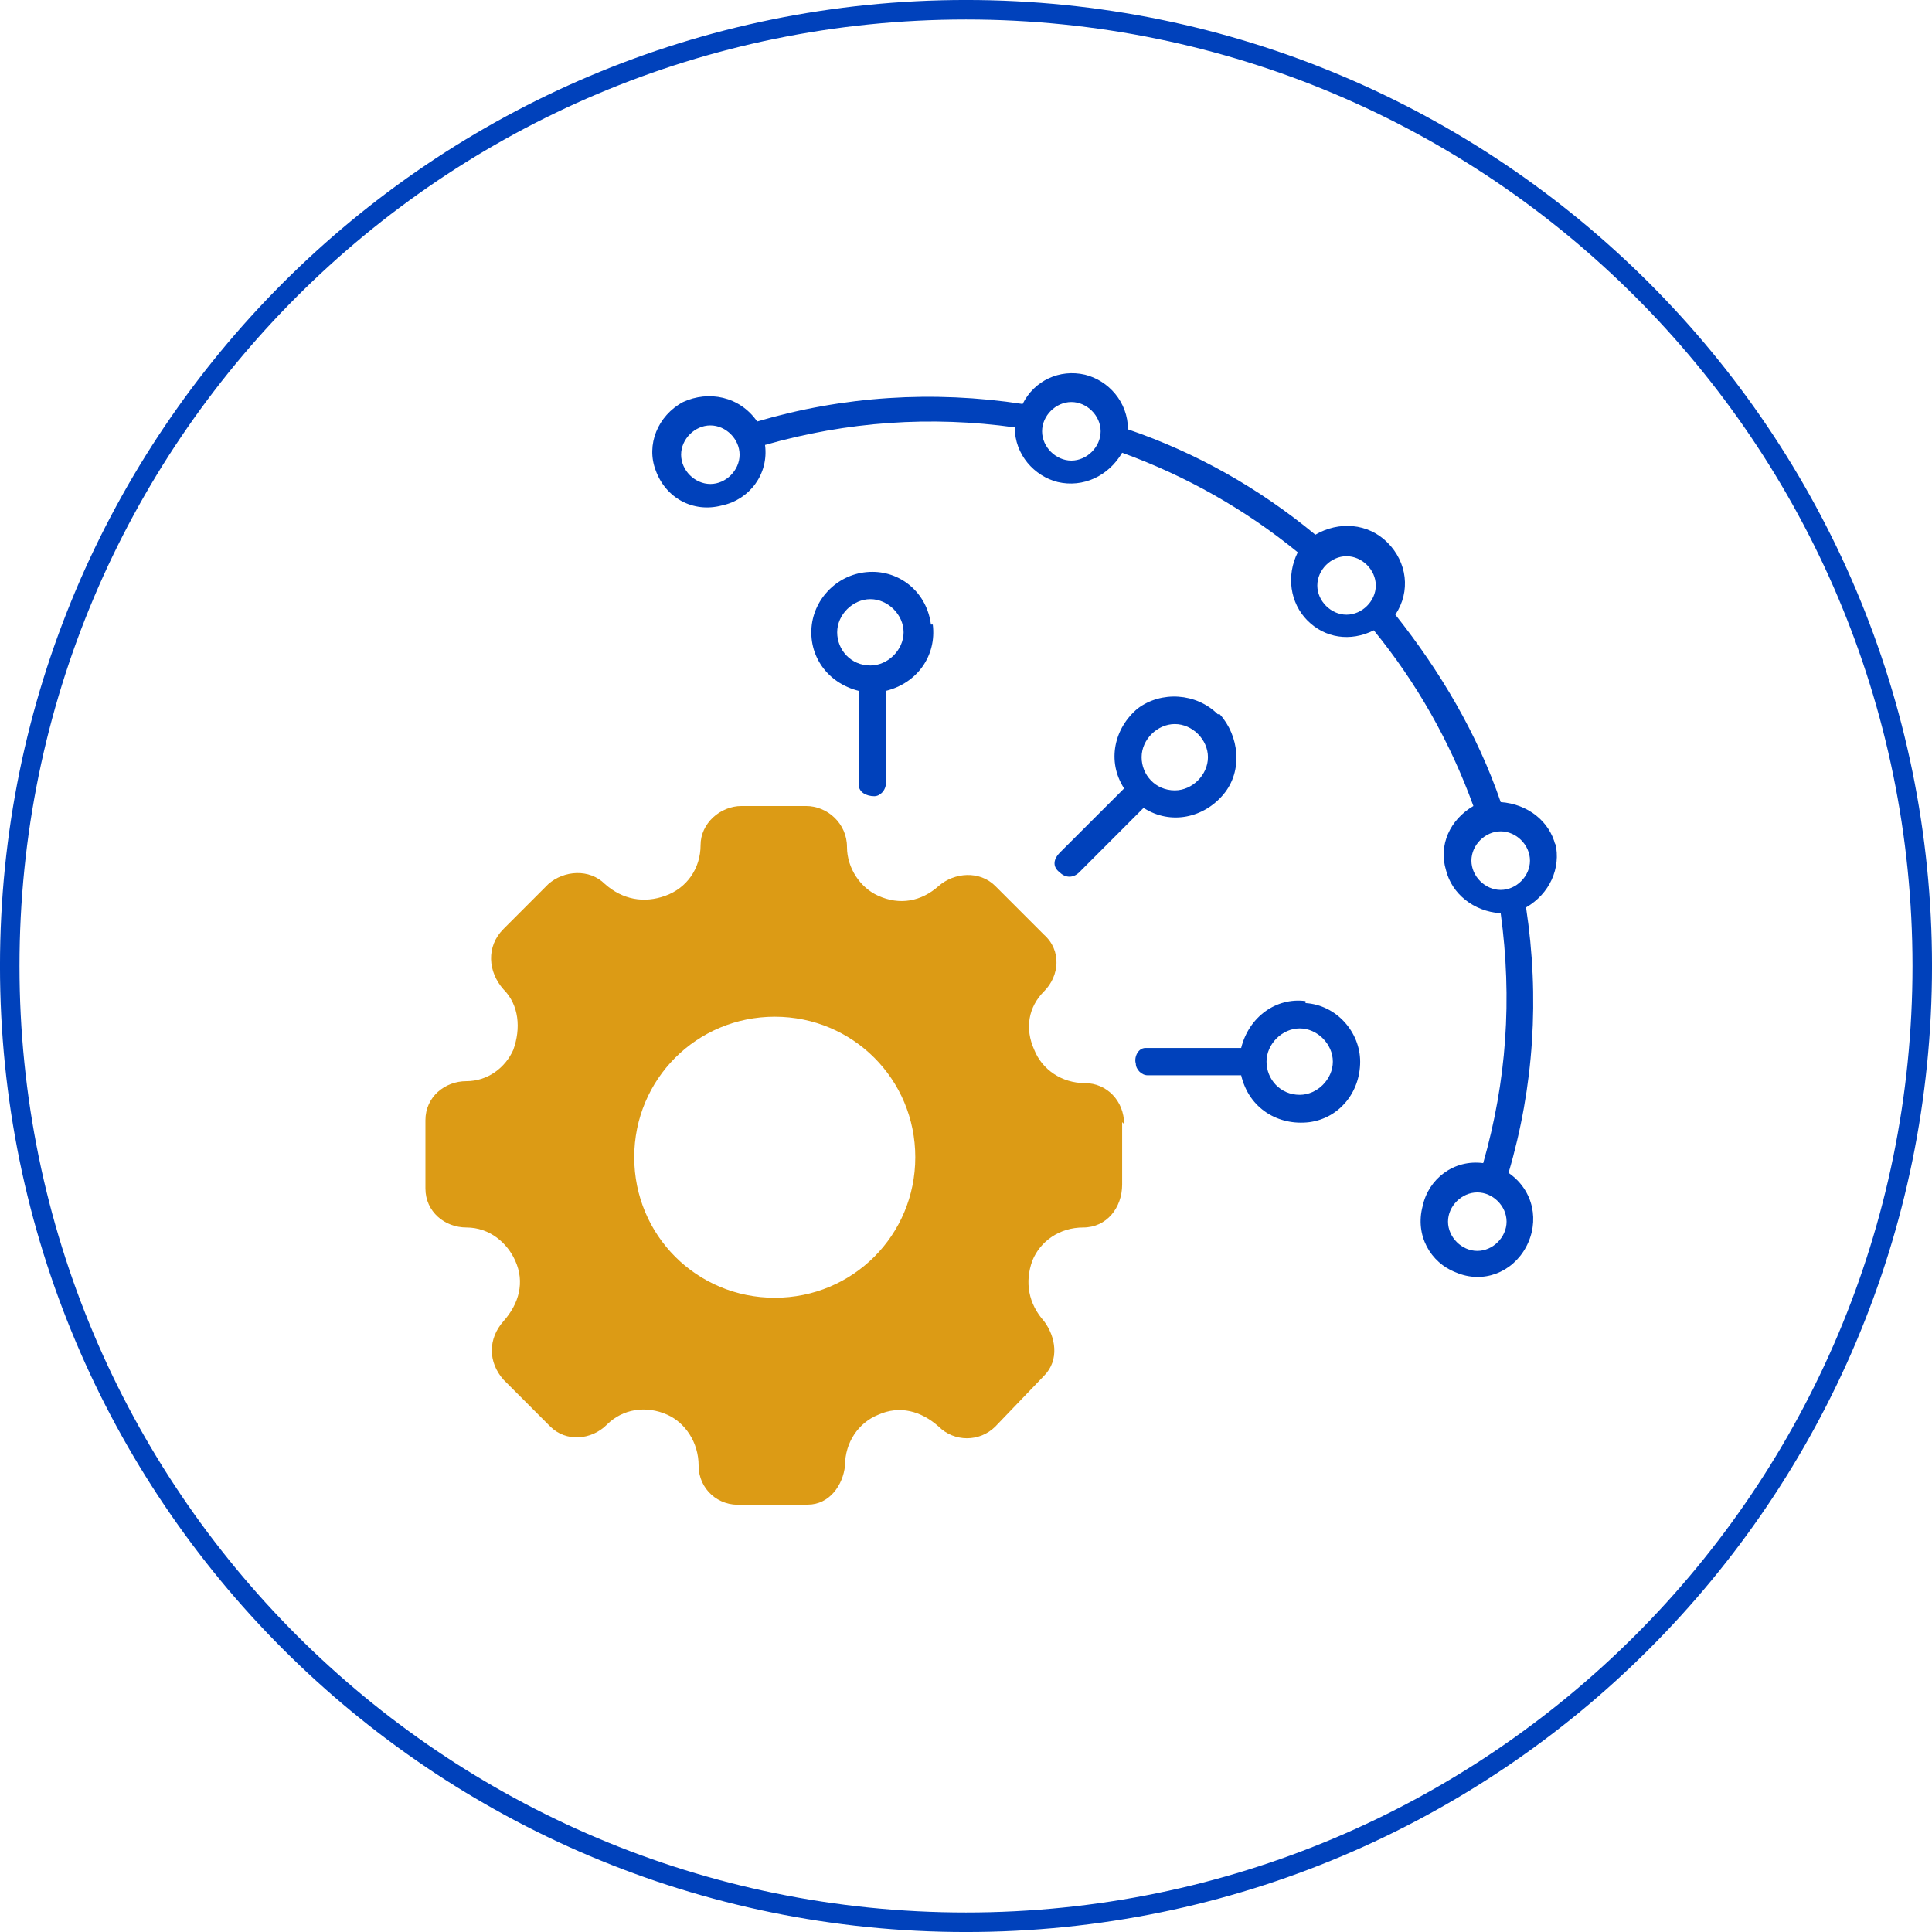
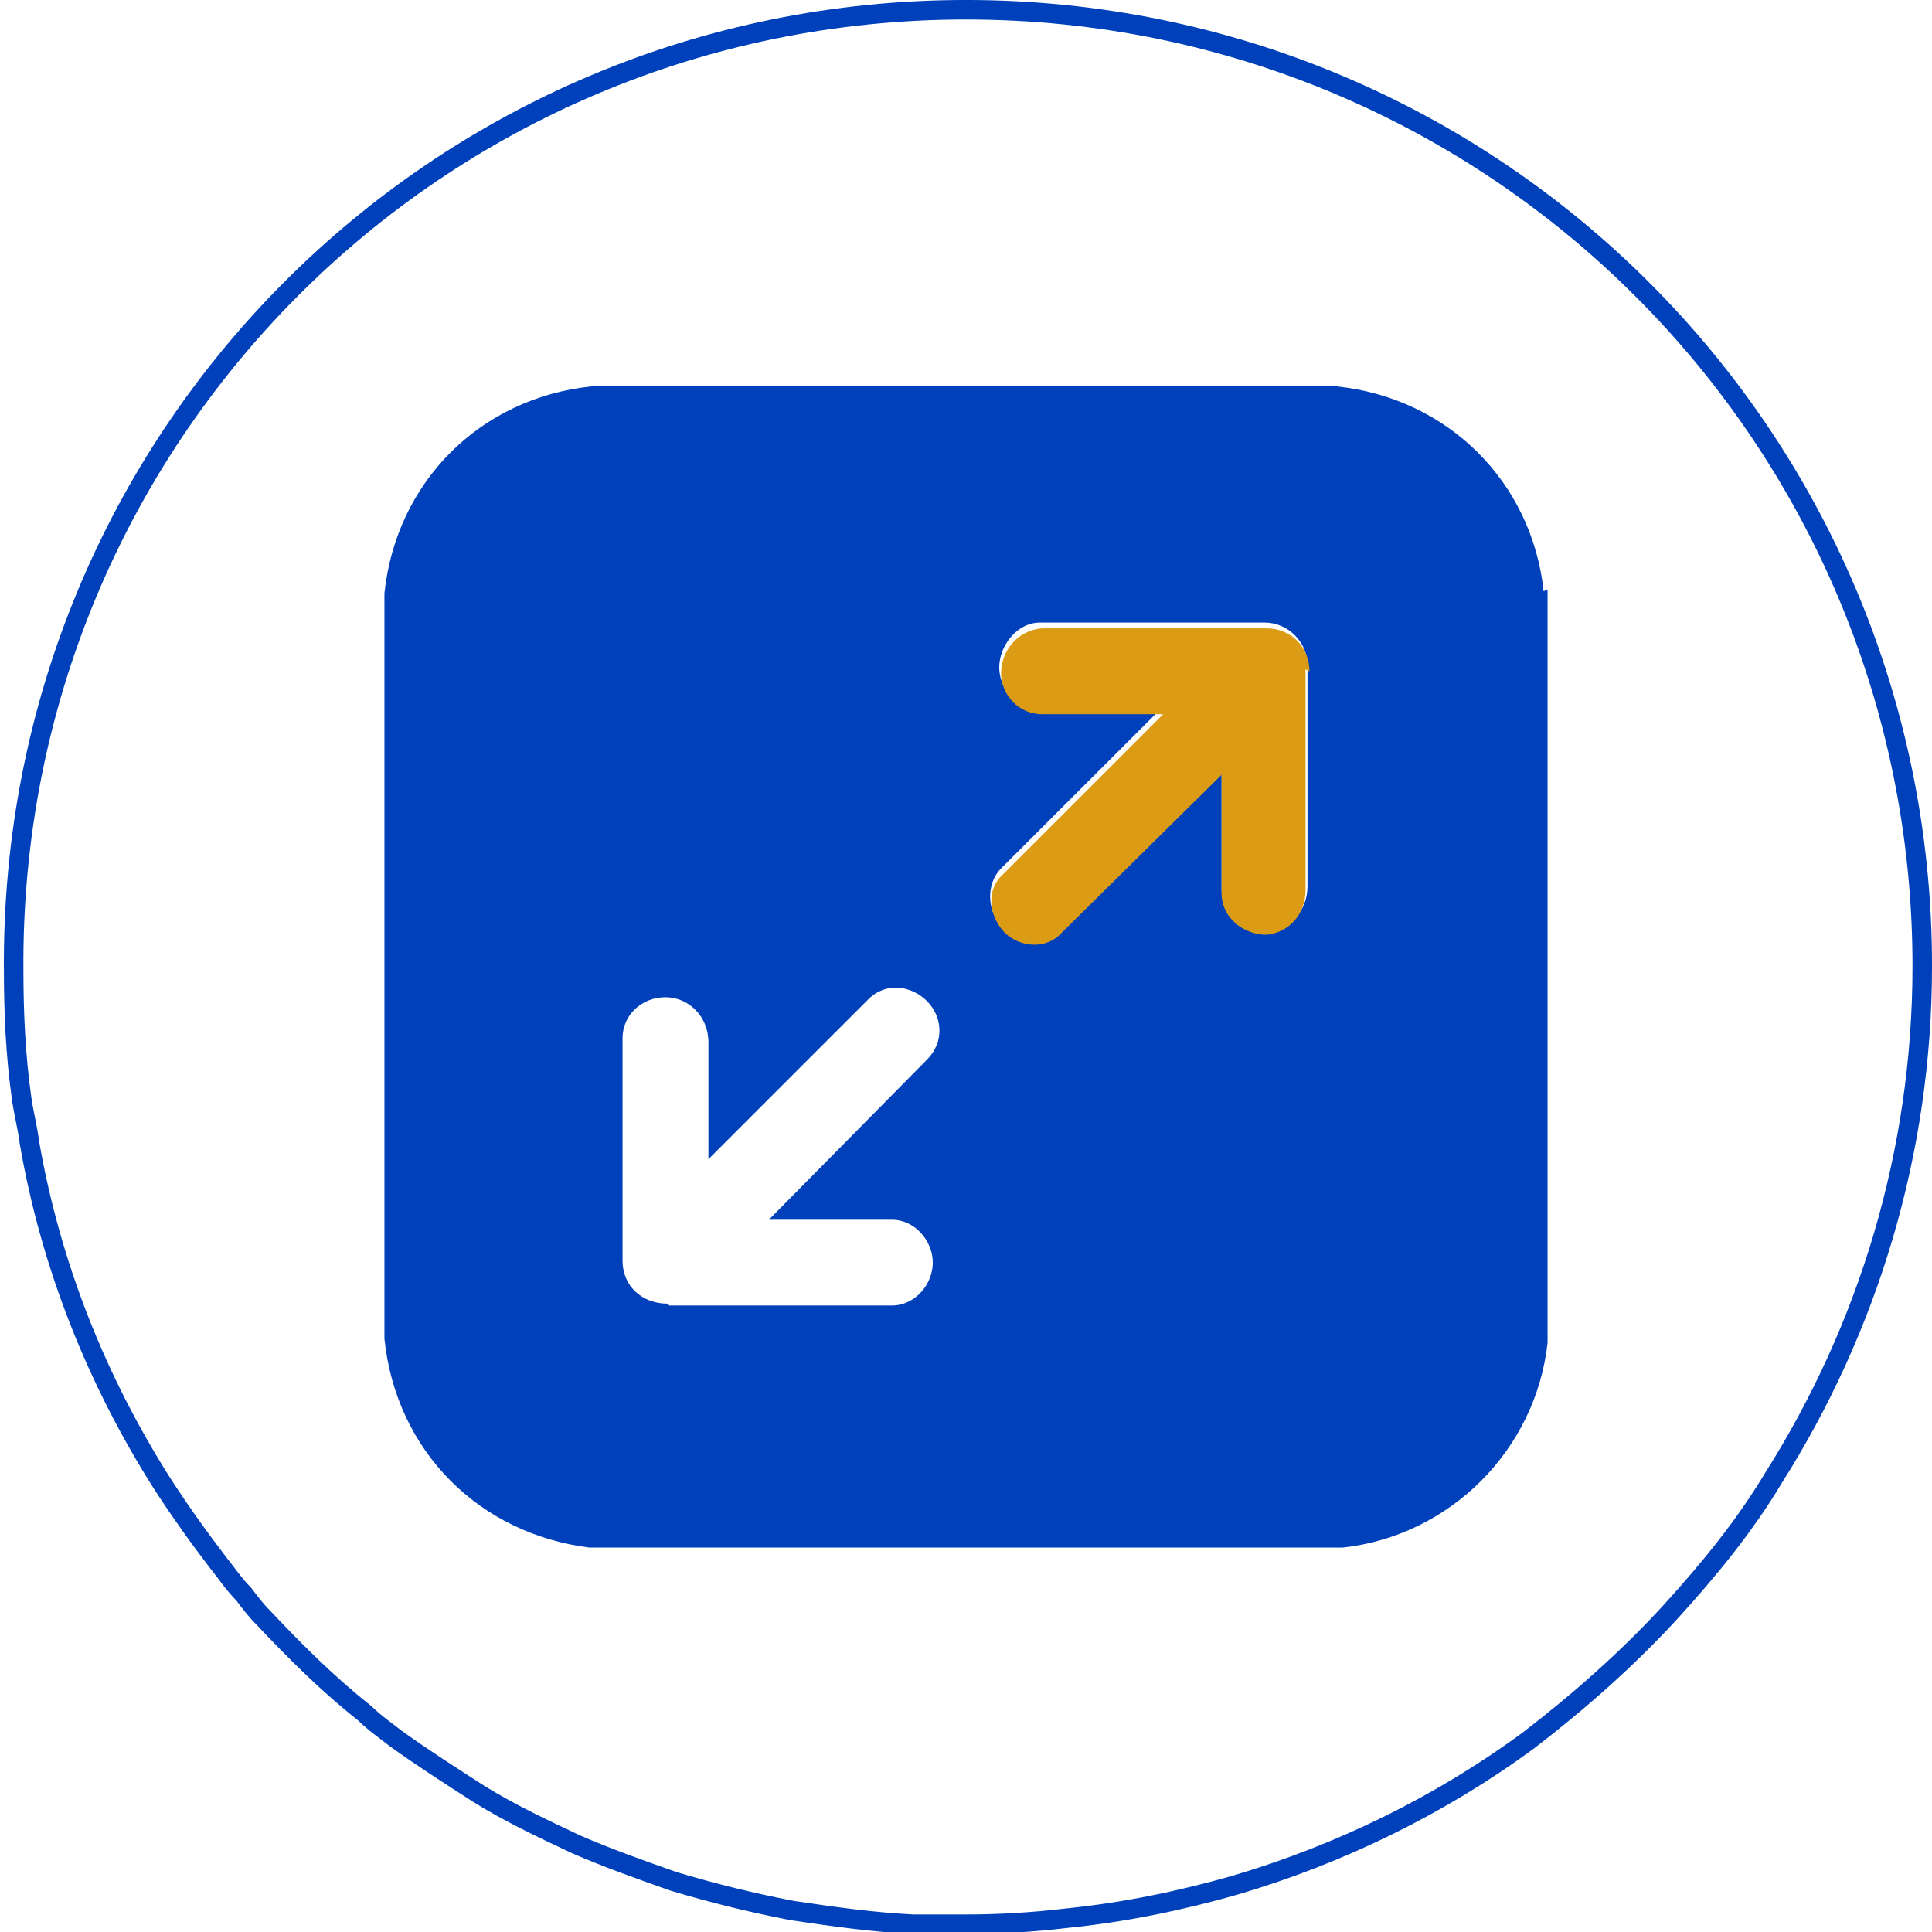
<svg xmlns="http://www.w3.org/2000/svg" width="100px" height="100px" viewBox="0 0 100 100" version="1.1">
  <g id="surface1">
-     <path style="fill:none;stroke-width:1;stroke-linecap:butt;stroke-linejoin:miter;stroke:rgb(0%,25.49%,73.333%);stroke-opacity:1;stroke-miterlimit:10;" d="M 98.501 49.5 C 98.501 22.437 76.563 0.499 49.5 0.499 C 22.437 0.499 0.499 22.437 0.499 49.5 C 0.499 76.563 22.437 98.501 49.5 98.501 C 76.563 98.501 98.501 76.563 98.501 49.5 Z M 98.501 49.5 " transform="matrix(1.010101,0,0,1.010101,0,0)" />
-     <path style=" stroke:none;fill-rule:nonzero;fill:rgb(0%,25.49%,73.333%);fill-opacity:1;" d="M 80.504 43.738 C 80.203 42.523 79.09 41.617 77.676 41.516 C 76.465 37.98 74.547 34.746 72.223 31.816 C 73.031 30.605 72.828 29.09 71.816 28.082 C 70.809 27.07 69.293 26.969 68.082 27.676 C 65.152 25.254 61.918 23.434 58.383 22.223 C 58.383 20.809 57.375 19.695 56.16 19.395 C 54.848 19.09 53.535 19.695 52.93 20.91 C 48.281 20.203 43.637 20.504 39.191 21.816 C 38.281 20.504 36.668 20.203 35.355 20.809 C 34.039 21.516 33.434 23.031 33.938 24.344 C 34.445 25.758 35.859 26.566 37.375 26.16 C 38.789 25.859 39.797 24.547 39.598 23.031 C 43.84 21.816 48.184 21.516 52.523 22.121 C 52.523 23.535 53.535 24.645 54.746 24.949 C 56.062 25.254 57.375 24.645 58.082 23.434 C 61.414 24.645 64.445 26.363 67.172 28.586 C 66.566 29.797 66.77 31.211 67.676 32.121 C 68.586 33.031 69.898 33.23 71.109 32.625 C 73.332 35.355 75.051 38.383 76.262 41.719 C 75.051 42.426 74.445 43.738 74.848 45.051 C 75.152 46.262 76.262 47.172 77.676 47.273 C 78.281 51.719 77.98 55.961 76.77 60.203 C 75.254 60 73.938 61.012 73.637 62.426 C 73.23 63.938 74.039 65.355 75.355 65.859 C 76.77 66.465 78.281 65.859 78.988 64.547 C 79.695 63.23 79.395 61.617 78.082 60.707 C 79.395 56.262 79.695 51.617 78.988 46.969 C 80.203 46.262 80.809 44.949 80.504 43.637 Z M 36.77 25.051 C 35.961 25.051 35.254 24.344 35.254 23.535 C 35.254 22.727 35.961 22.02 36.77 22.02 C 37.574 22.02 38.281 22.727 38.281 23.535 C 38.281 24.344 37.574 25.051 36.77 25.051 Z M 55.453 23.84 C 54.645 23.84 53.938 23.133 53.938 22.324 C 53.938 21.516 54.645 20.809 55.453 20.809 C 56.262 20.809 56.969 21.516 56.969 22.324 C 56.969 23.133 56.262 23.84 55.453 23.84 Z M 69.695 31.816 C 68.891 31.816 68.184 31.109 68.184 30.305 C 68.184 29.496 68.891 28.789 69.695 28.789 C 70.504 28.789 71.211 29.496 71.211 30.305 C 71.211 31.109 70.504 31.816 69.695 31.816 Z M 76.465 64.746 C 75.656 64.746 74.949 64.039 74.949 63.23 C 74.949 62.426 75.656 61.719 76.465 61.719 C 77.273 61.719 77.98 62.426 77.98 63.23 C 77.98 64.039 77.273 64.746 76.465 64.746 Z M 77.676 46.062 C 76.867 46.062 76.16 45.355 76.16 44.547 C 76.16 43.738 76.867 43.031 77.676 43.031 C 78.484 43.031 79.191 43.738 79.191 44.547 C 79.191 45.355 78.484 46.062 77.676 46.062 Z M 77.676 46.062 " />
-     <path style=" stroke:none;fill-rule:nonzero;fill:rgb(0%,25.49%,73.333%);fill-opacity:1;" d="M 48.184 32.324 C 47.98 30.707 46.668 29.598 45.152 29.598 C 43.535 29.598 42.223 30.809 42.02 32.324 C 41.816 33.938 42.828 35.355 44.445 35.758 L 44.445 40.605 C 44.445 41.012 44.848 41.211 45.254 41.211 C 45.555 41.211 45.859 40.91 45.859 40.504 L 45.859 35.758 C 47.477 35.355 48.484 33.938 48.281 32.324 Z M 45.051 34.445 C 44.039 34.445 43.332 33.637 43.332 32.727 C 43.332 31.816 44.141 31.012 45.051 31.012 C 45.961 31.012 46.77 31.816 46.77 32.727 C 46.77 33.637 45.961 34.445 45.051 34.445 Z M 45.051 34.445 " />
-     <path style=" stroke:none;fill-rule:nonzero;fill:rgb(0%,25.49%,73.333%);fill-opacity:1;" d="M 63.031 36.969 C 61.918 35.859 60.102 35.758 58.891 36.668 C 57.676 37.676 57.273 39.395 58.184 40.809 L 54.848 44.141 C 54.547 44.445 54.445 44.848 54.848 45.152 C 55.152 45.453 55.555 45.453 55.859 45.152 L 59.191 41.816 C 60.605 42.727 62.324 42.324 63.332 41.109 C 64.344 39.898 64.141 38.082 63.133 36.969 Z M 60.809 40.91 C 59.797 40.91 59.09 40.102 59.09 39.191 C 59.09 38.281 59.898 37.477 60.809 37.477 C 61.719 37.477 62.523 38.281 62.523 39.191 C 62.523 40.102 61.719 40.91 60.809 40.91 Z M 60.809 40.91 " />
-     <path style=" stroke:none;fill-rule:nonzero;fill:rgb(0%,25.49%,73.333%);fill-opacity:1;" d="M 67.574 51.816 C 66.062 51.617 64.645 52.625 64.242 54.242 L 59.293 54.242 C 58.891 54.242 58.688 54.746 58.789 55.051 C 58.789 55.355 59.09 55.656 59.395 55.656 L 64.242 55.656 C 64.645 57.375 66.16 58.281 67.777 58.082 C 69.293 57.879 70.402 56.566 70.402 54.949 C 70.402 53.434 69.191 52.02 67.574 51.918 Z M 67.273 56.668 C 66.262 56.668 65.555 55.859 65.555 54.949 C 65.555 54.039 66.363 53.23 67.273 53.23 C 68.184 53.23 68.988 54.039 68.988 54.949 C 68.988 55.859 68.184 56.668 67.273 56.668 Z M 67.273 56.668 " />
-     <path style=" stroke:none;fill-rule:nonzero;fill:rgb(86.275%,60.784%,8.235%);fill-opacity:1;" d="M 58.184 58.184 C 58.184 56.969 57.273 56.062 56.16 56.062 C 54.949 56.062 53.938 55.355 53.535 54.344 C 53.031 53.23 53.23 52.121 54.039 51.312 C 54.848 50.504 54.949 49.191 54.039 48.383 L 51.516 45.859 C 50.707 45.051 49.395 45.152 48.586 45.859 C 47.676 46.668 46.566 46.867 45.453 46.363 C 44.547 45.961 43.84 44.949 43.84 43.84 C 43.84 42.625 42.828 41.719 41.719 41.719 L 38.383 41.719 C 37.273 41.719 36.262 42.625 36.262 43.738 C 36.262 44.949 35.555 45.961 34.445 46.363 C 33.332 46.77 32.223 46.566 31.312 45.758 C 30.504 44.949 29.191 45.051 28.383 45.758 L 26.062 48.082 C 25.152 48.988 25.254 50.305 26.062 51.211 C 26.867 52.02 26.969 53.23 26.566 54.344 C 26.16 55.254 25.254 55.961 24.141 55.961 C 23.031 55.961 22.02 56.77 22.02 57.98 L 22.02 61.516 C 22.02 62.727 23.031 63.535 24.141 63.535 C 25.355 63.535 26.262 64.344 26.668 65.254 C 27.172 66.363 26.867 67.477 26.062 68.383 C 25.254 69.293 25.254 70.504 26.062 71.414 L 28.484 73.84 C 29.293 74.645 30.605 74.547 31.414 73.738 C 32.223 72.93 33.434 72.727 34.547 73.23 C 35.453 73.637 36.16 74.645 36.16 75.859 C 36.16 77.07 37.172 77.98 38.383 77.879 L 41.816 77.879 C 42.93 77.879 43.637 76.867 43.738 75.859 C 43.738 74.645 44.445 73.637 45.453 73.23 C 46.566 72.727 47.676 73.031 48.586 73.84 C 49.395 74.645 50.707 74.645 51.516 73.84 L 54.039 71.211 C 54.848 70.402 54.645 69.191 54.039 68.383 C 53.23 67.477 53.031 66.363 53.434 65.254 C 53.84 64.242 54.848 63.535 56.062 63.535 C 57.273 63.535 58.082 62.523 58.082 61.312 L 58.082 58.082 Z M 40.102 67.172 C 36.062 67.172 32.828 63.938 32.828 59.898 C 32.828 55.859 36.062 52.625 40.102 52.625 C 44.141 52.625 47.375 55.859 47.375 59.898 C 47.375 63.938 44.141 67.172 40.102 67.172 Z M 40.102 67.172 " />
+     <path style="fill:none;stroke-width:1;stroke-linecap:butt;stroke-linejoin:miter;stroke:rgb(0%,25.49%,73.333%);stroke-opacity:1;stroke-miterlimit:10;" d="M 98.501 49.5 C 98.501 59.098 95.701 68.101 90.898 75.7 C 89.402 78.198 87.6 80.399 85.6 82.599 C 83.4 85.001 80.902 87.201 78.299 89.201 C 73.801 92.499 68.701 95.001 63.298 96.598 C 60.498 97.399 57.602 97.998 54.601 98.3 C 52.899 98.501 51.202 98.602 49.5 98.602 C 47.798 98.602 47.702 98.602 46.801 98.602 C 44.701 98.501 42.601 98.199 40.602 97.902 C 38.502 97.5 36.499 97.001 34.499 96.401 C 32.801 95.802 31.1 95.199 29.499 94.499 C 27.801 93.698 26.1 92.901 24.499 91.9 C 23.099 90.999 21.699 90.102 20.299 89.1 C 19.8 88.702 19.201 88.299 18.702 87.801 C 16.799 86.3 15.101 84.599 13.5 82.901 C 13.098 82.499 12.8 82.1 12.499 81.698 C 12 81.199 11.602 80.6 11.199 80.101 C 10.202 78.802 9.2 77.402 8.299 76.002 C 5 70.8 2.599 64.899 1.5 58.499 C 1.4 57.698 1.199 56.998 1.098 56.202 C 0.801 54.098 0.7 51.902 0.7 49.701 C 0.499 22.399 22.399 0.499 49.5 0.499 C 76.601 0.499 98.501 22.399 98.501 49.5 Z M 98.501 49.5 " transform="matrix(1.010101,0,0,1.010101,0,0)" />
+     <path style=" stroke:none;fill-rule:nonzero;fill:rgb(0%,25.49%,73.333%);fill-opacity:1;" d="M 80.102 30.504 L 80.102 69.496 C 79.496 75.051 75.051 79.496 69.496 80.102 L 30.504 80.102 C 24.848 79.395 20.504 75.152 19.898 69.293 L 19.898 30.707 C 20.504 24.949 24.848 20.605 30.605 20 L 69.191 20 C 74.949 20.605 79.293 24.949 79.898 30.605 Z M 63.23 39.898 L 63.23 46.062 C 63.23 47.375 64.344 48.281 65.555 48.184 C 66.77 48.082 67.676 47.172 67.676 45.859 L 67.676 34.445 C 67.676 33.23 66.668 32.223 65.453 32.223 L 53.84 32.223 C 52.625 32.223 51.719 33.434 51.719 34.547 C 51.719 35.656 52.625 36.668 53.84 36.668 L 60.102 36.668 C 60.102 36.668 51.816 44.949 51.816 44.949 C 51.012 45.758 51.109 47.172 51.816 47.879 C 52.523 48.586 53.938 48.891 54.746 48.082 L 63.133 39.797 Z M 34.645 67.574 L 46.16 67.574 C 47.375 67.574 48.281 66.465 48.281 65.355 C 48.281 64.242 47.375 63.133 46.16 63.133 L 39.797 63.133 C 39.797 63.133 47.98 54.848 47.98 54.848 C 48.891 53.938 48.789 52.625 47.98 51.816 C 47.172 51.012 45.859 50.809 44.949 51.719 L 36.668 60 L 36.668 53.938 C 36.668 52.625 35.656 51.617 34.445 51.617 C 33.23 51.617 32.223 52.523 32.223 53.738 L 32.223 65.254 C 32.223 66.566 33.23 67.477 34.547 67.477 Z M 34.645 67.574 " />
+     <path style=" stroke:none;fill-rule:nonzero;fill:rgb(86.275%,60.784%,8.235%);fill-opacity:1;" d="M 67.574 34.645 L 67.574 46.062 C 67.574 47.375 66.668 48.281 65.555 48.383 C 64.344 48.383 63.23 47.477 63.23 46.262 L 63.23 40.102 C 63.23 40.102 54.848 48.383 54.848 48.383 C 54.039 49.191 52.625 48.988 51.918 48.184 C 51.211 47.375 51.012 46.062 51.918 45.254 L 60.203 36.969 L 53.938 36.969 C 52.727 36.969 51.816 35.961 51.816 34.848 C 51.816 33.738 52.625 32.625 53.938 32.523 L 65.555 32.523 C 66.867 32.523 67.777 33.535 67.777 34.746 Z M 67.574 34.645 " />
  </g>
</svg>
